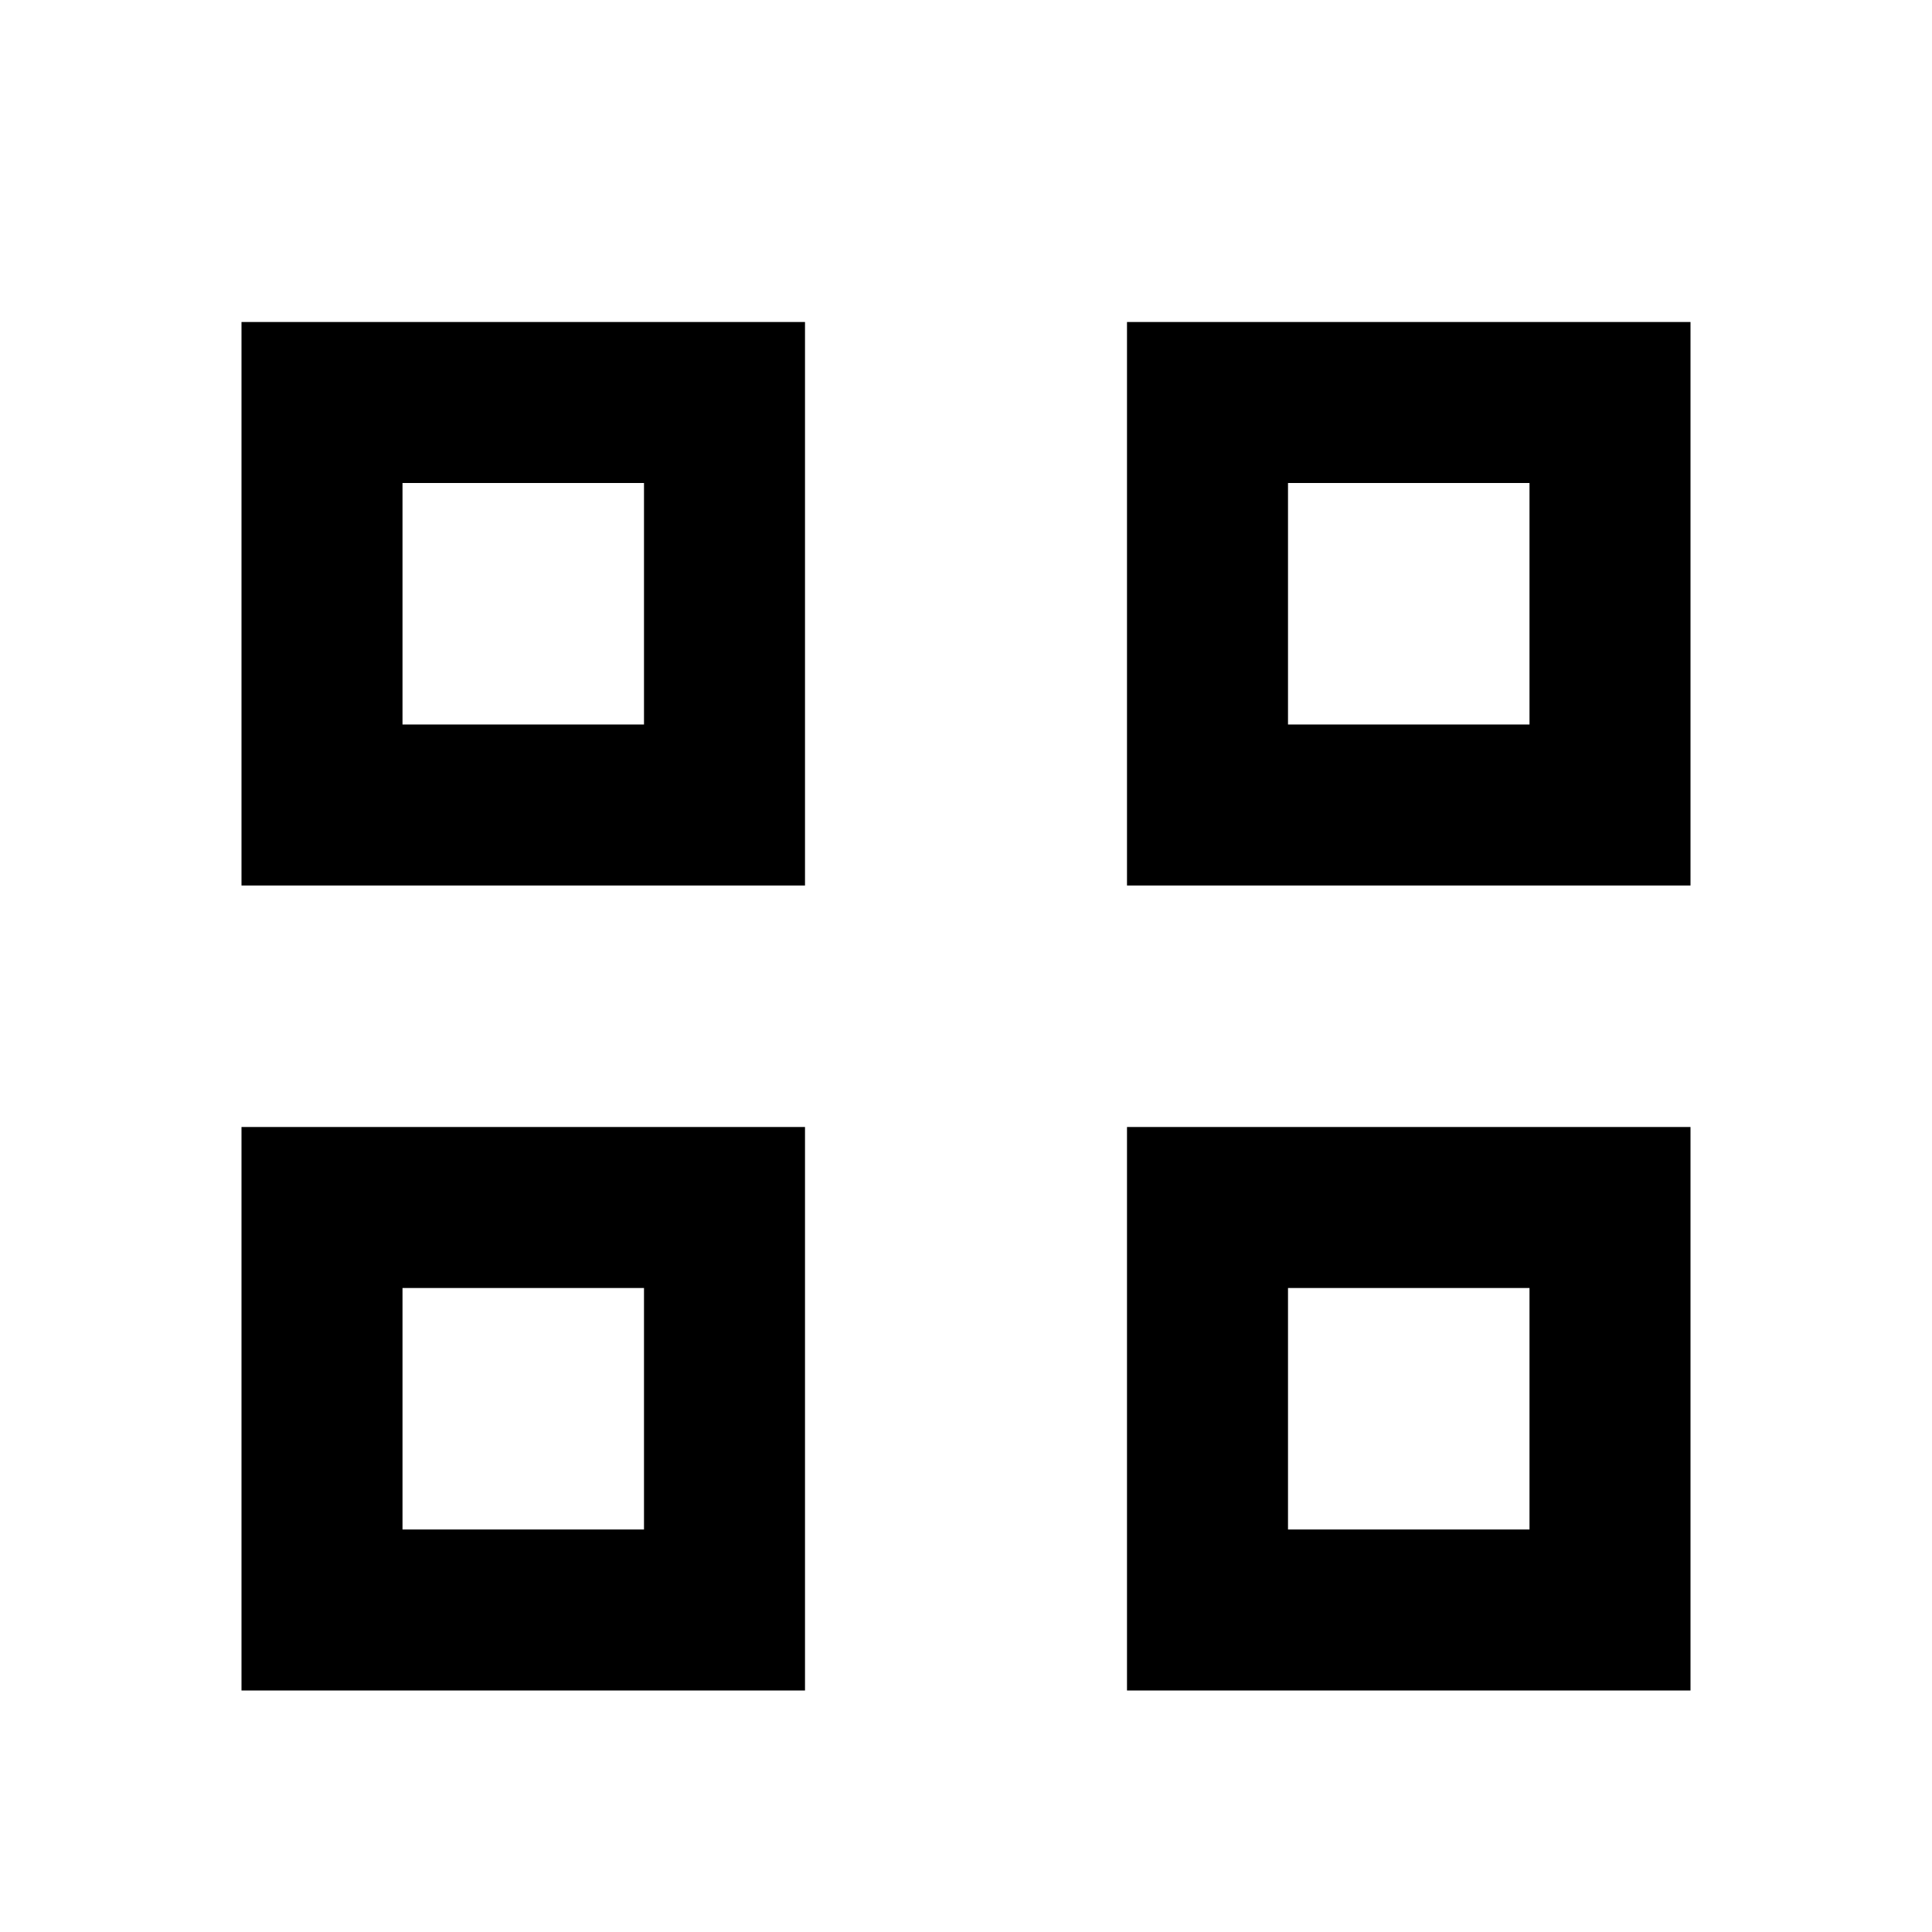
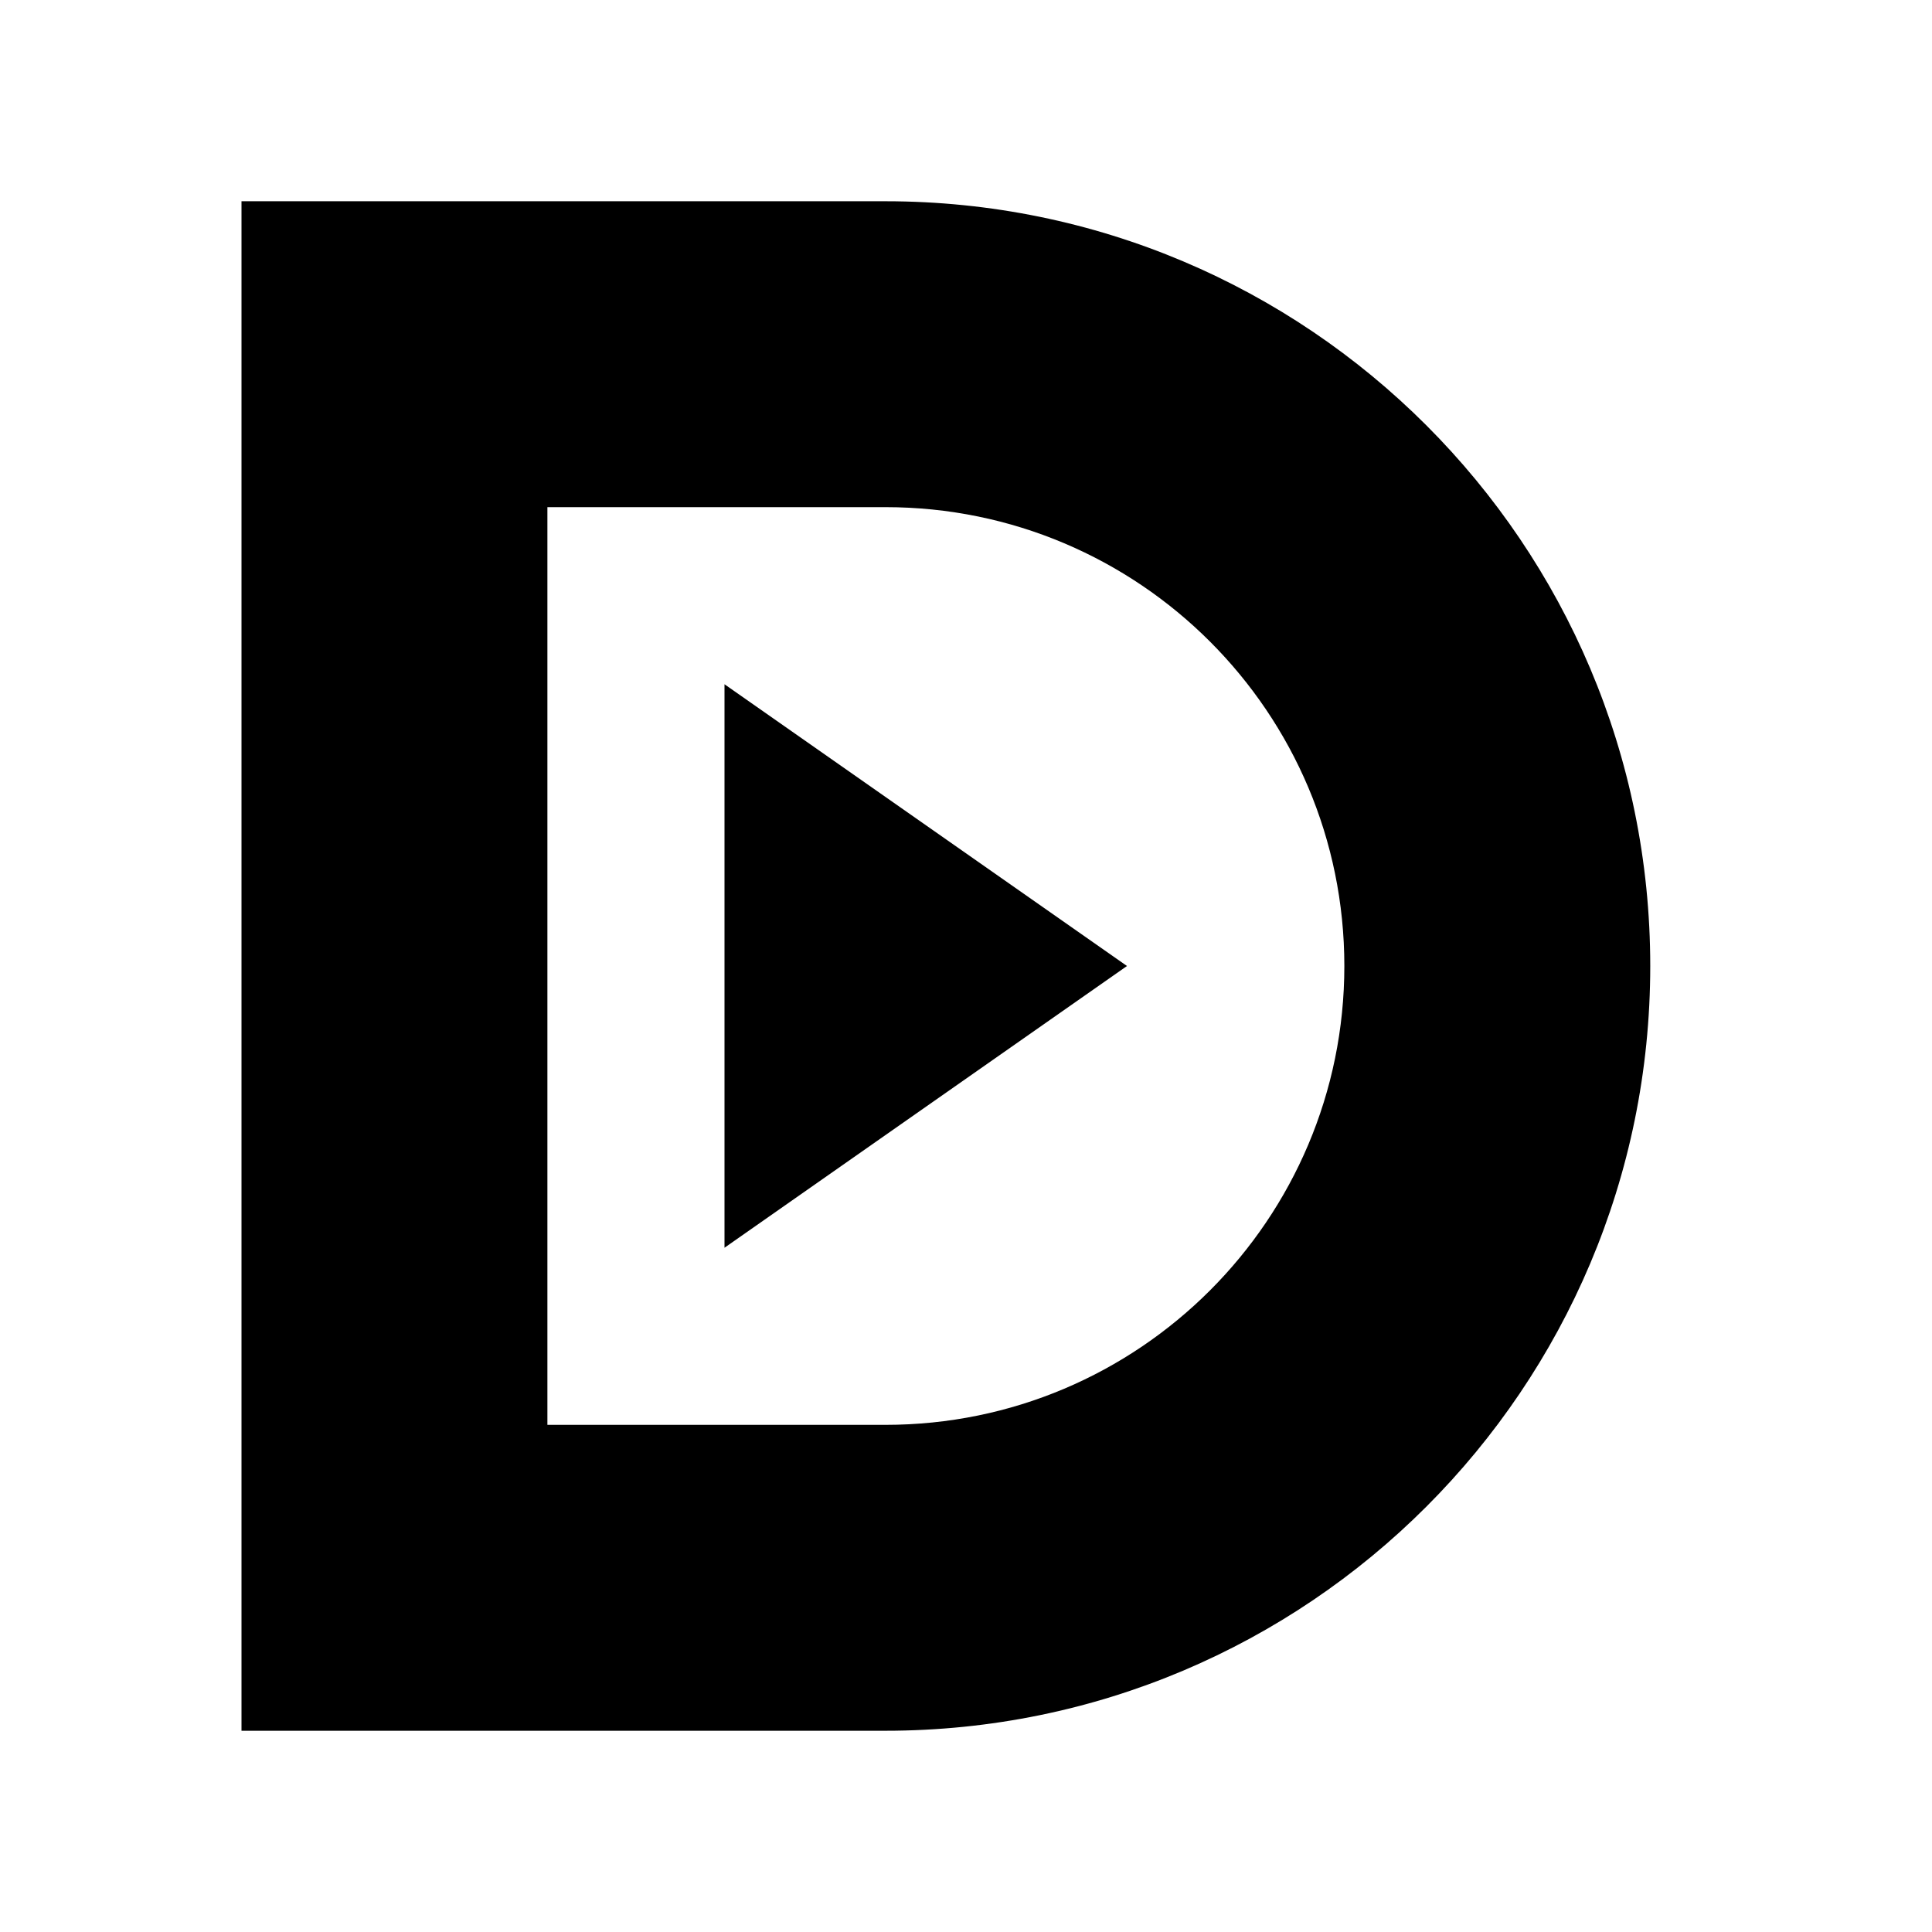
<svg xmlns="http://www.w3.org/2000/svg" viewBox="0 0 24 24">
-   <path fill="currentColor" d="M3 4h7v7H3V4Zm11 0h7v7h-7V4ZM3 14h7v7H3v-7Zm11 0h7v7h-7v-7ZM5 6v3h3V6H5Zm11 0v3h3V6h-3ZM5 16v3h3v-3H5Zm11 0v3h3v-3h-3Z" />
+   <path fill="currentColor" fill-rule="evenodd" d="M3 2.5h8a9.5 9.5 0 0 1 0 19H3v-19Zm3.8 3.8v11.4H11a5.7 5.7 0 0 0 0-11.4H6.8Zm2.2 2.2 5 3.5-5 3.5v-7Z" />
</svg>
